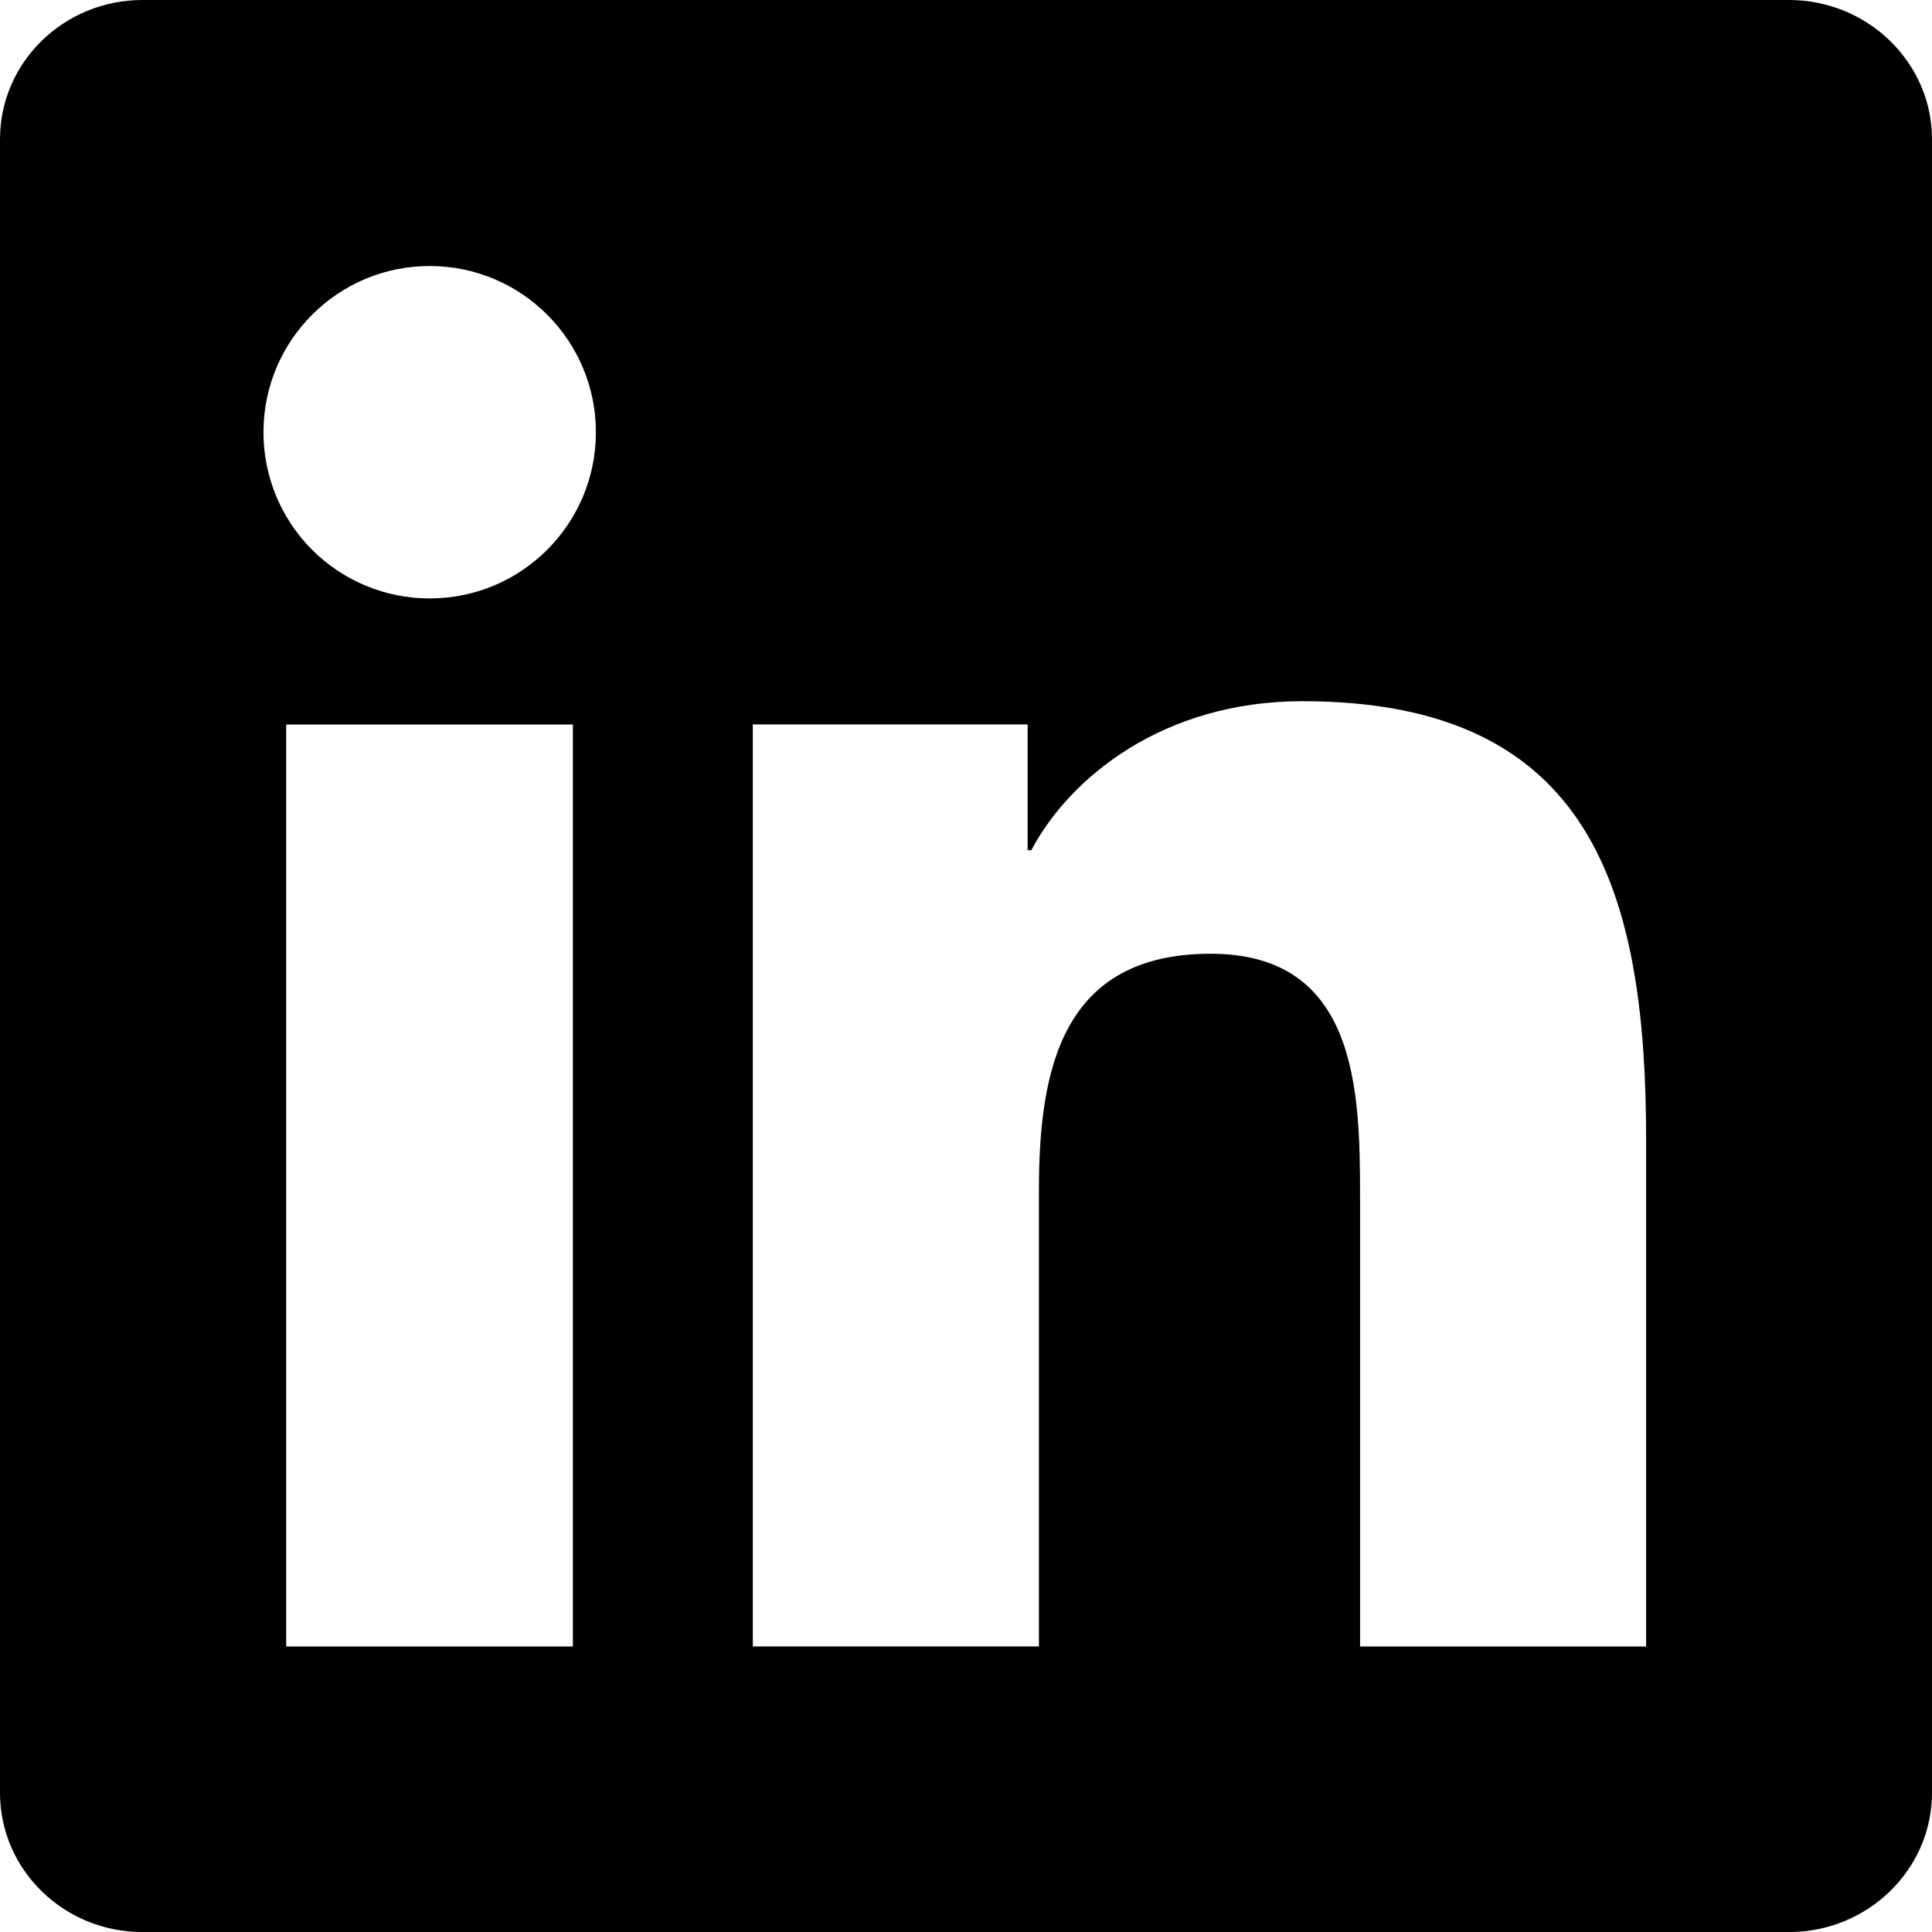
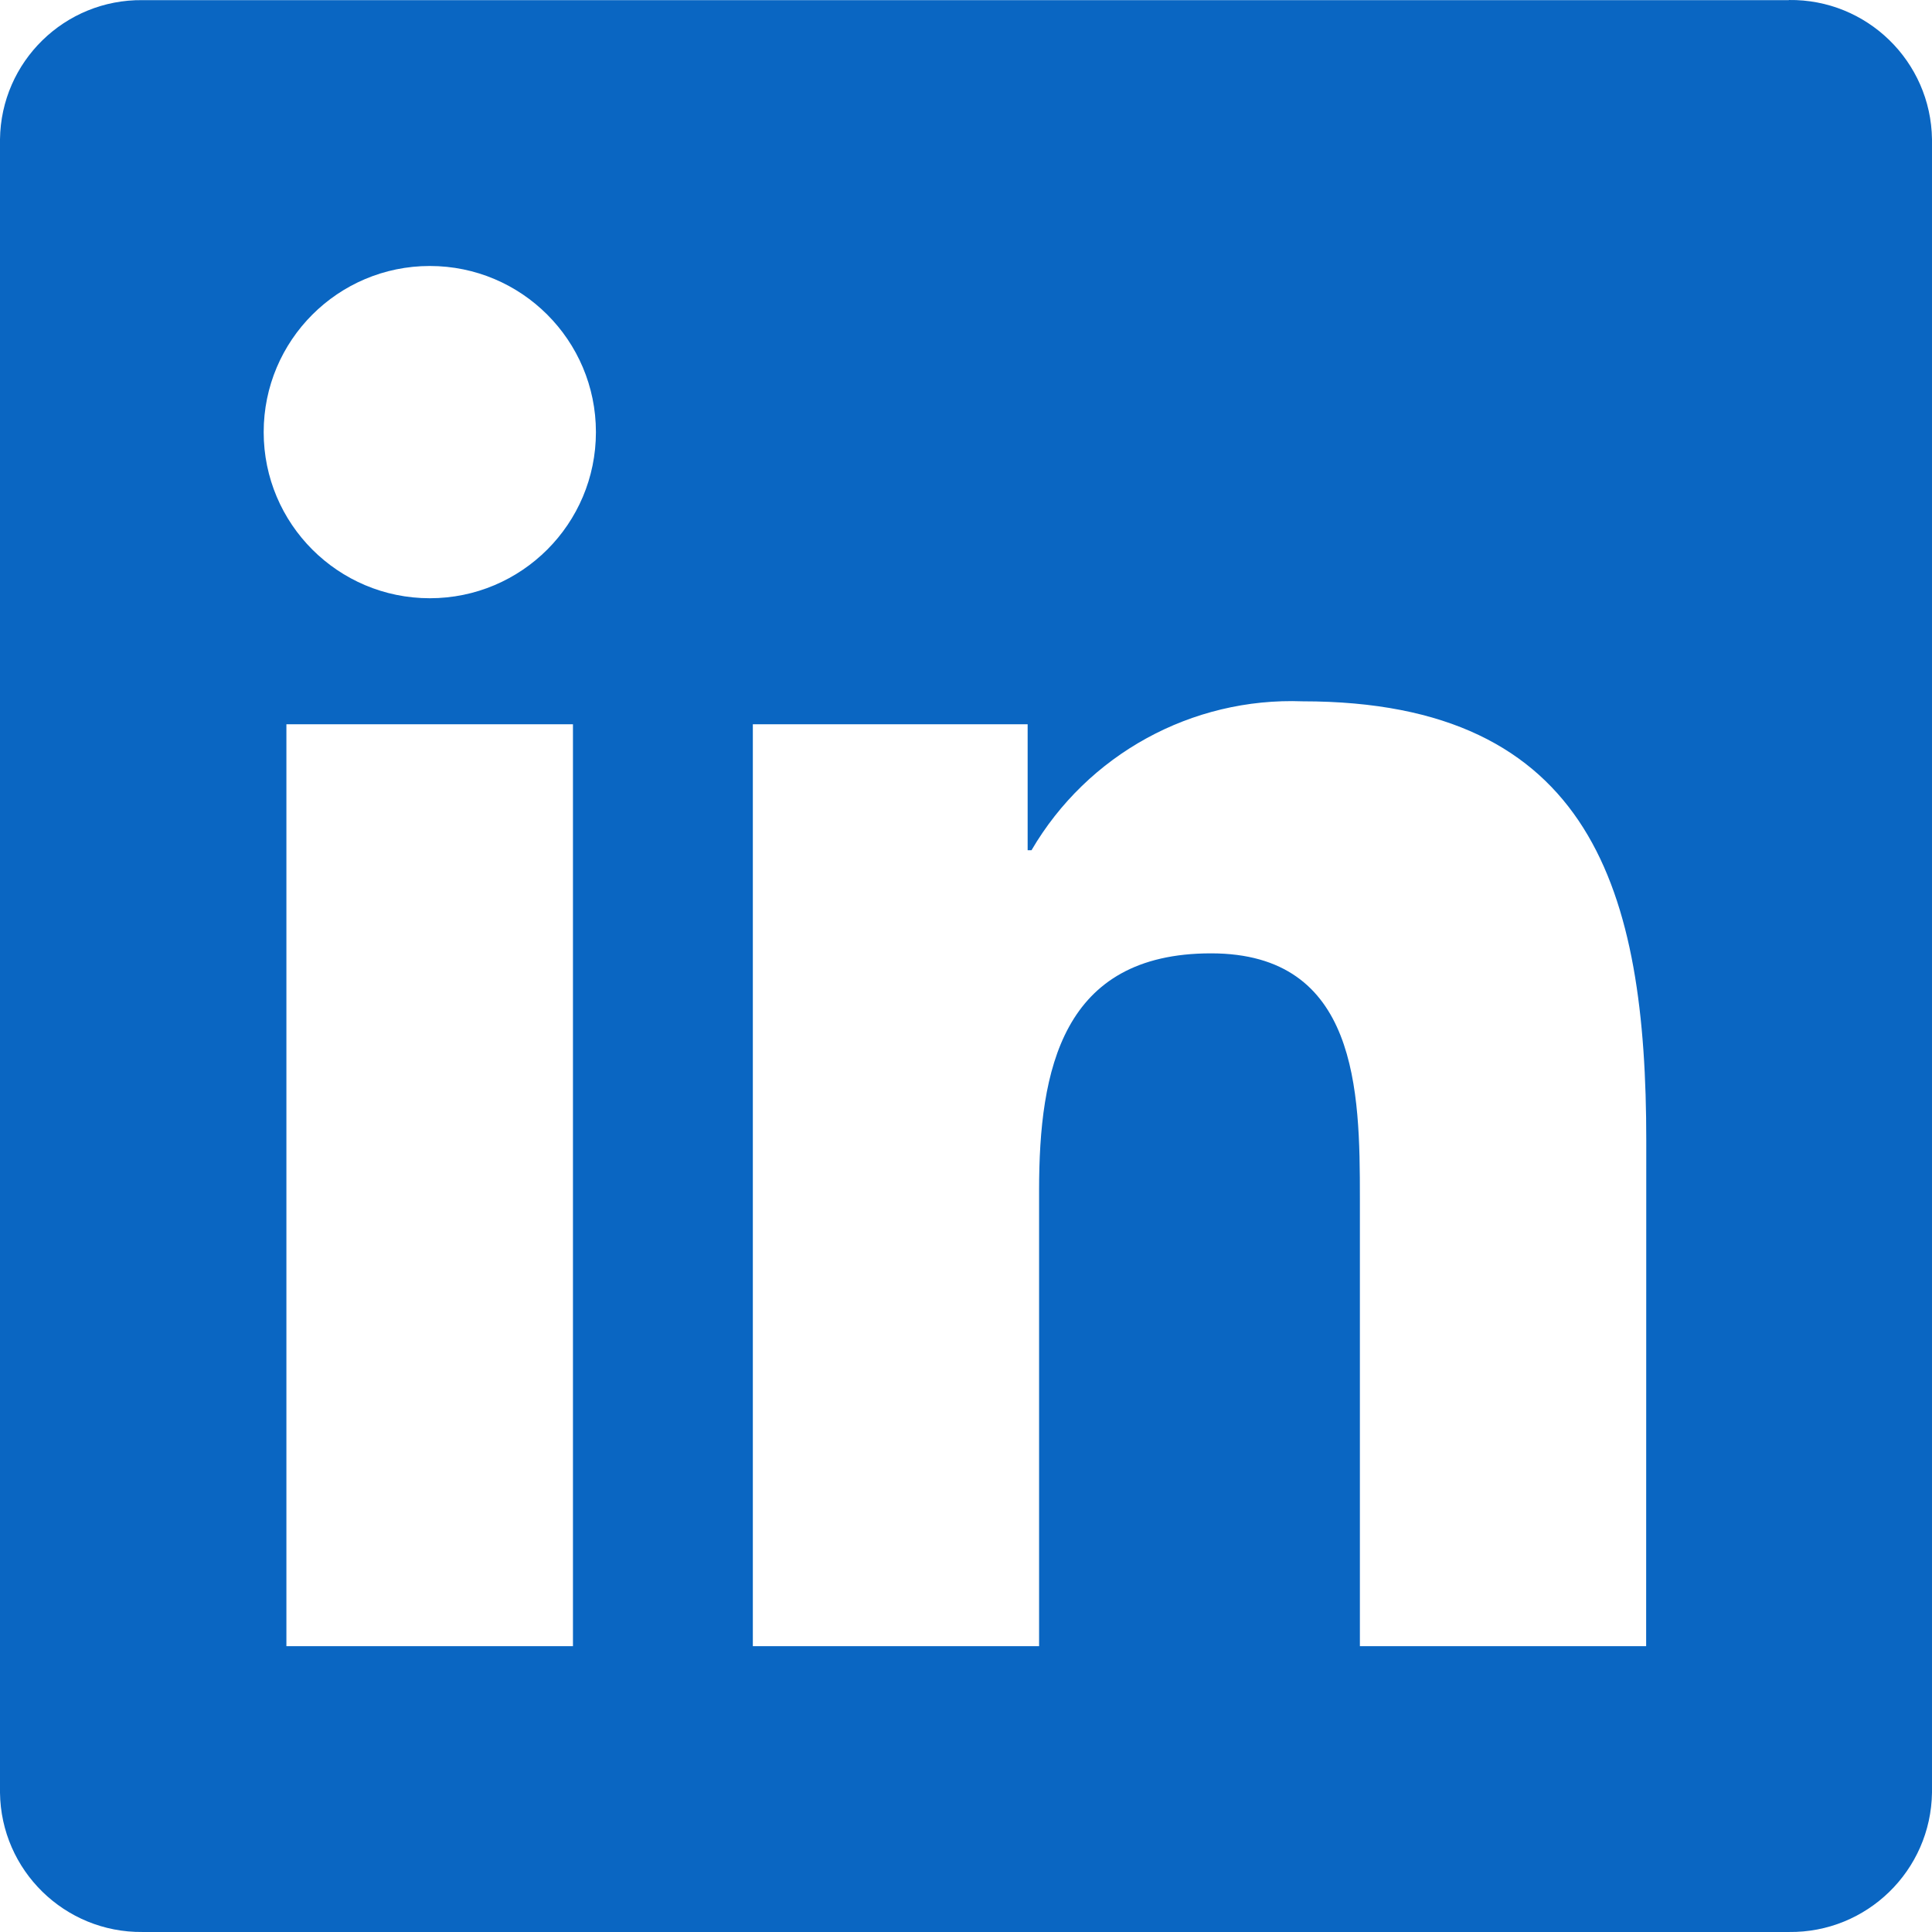
- <svg xmlns="http://www.w3.org/2000/svg" width="32" height="32" viewBox="0 0 32 32">
-   <path fill="currentColor" d="M27.26 27.271h-4.733v-7.427c0-1.771-.037-4.047-2.475-4.047c-2.468 0-2.844 1.921-2.844 3.916v7.557h-4.739V11.999h4.552v2.083h.061c.636-1.203 2.183-2.468 4.491-2.468c4.801 0 5.692 3.161 5.692 7.271v8.385zM7.115 9.912a2.75 2.75 0 0 1-2.751-2.756a2.753 2.753 0 1 1 2.751 2.756m2.374 17.359H4.74V12h4.749zM29.636 0H2.36C1.057 0 0 1.031 0 2.307v27.387c0 1.276 1.057 2.307 2.36 2.307h27.271c1.301 0 2.369-1.031 2.369-2.307V2.307C32 1.031 30.932 0 29.631 0z" />
+ <svg xmlns="http://www.w3.org/2000/svg" width="256" height="256" preserveAspectRatio="xMidYMid" viewBox="0 0 256 256">
+   <path d="M218.123 218.127h-37.931v-59.403c0-14.165-.253-32.4-19.728-32.4-19.756 0-22.779 15.434-22.779 31.369v60.43h-37.93V95.967h36.413v16.694h.51a39.907 39.907 0 0 1 35.928-19.733c38.445 0 45.533 25.288 45.533 58.186l-.016 67.013ZM56.955 79.27c-12.157.002-22.014-9.852-22.016-22.009-.002-12.157 9.851-22.014 22.008-22.016 12.157-.003 22.014 9.851 22.016 22.008A22.013 22.013 0 0 1 56.955 79.27m18.966 138.858H37.95V95.967h37.97v122.16ZM237.033.018H18.89C8.58-.098.125 8.161-.001 18.471v219.053c.122 10.315 8.576 18.582 18.89 18.474h218.144c10.336.128 18.823-8.139 18.966-18.474V18.454c-.147-10.33-8.635-18.588-18.966-18.453" fill="#0A66C2" />
</svg>
